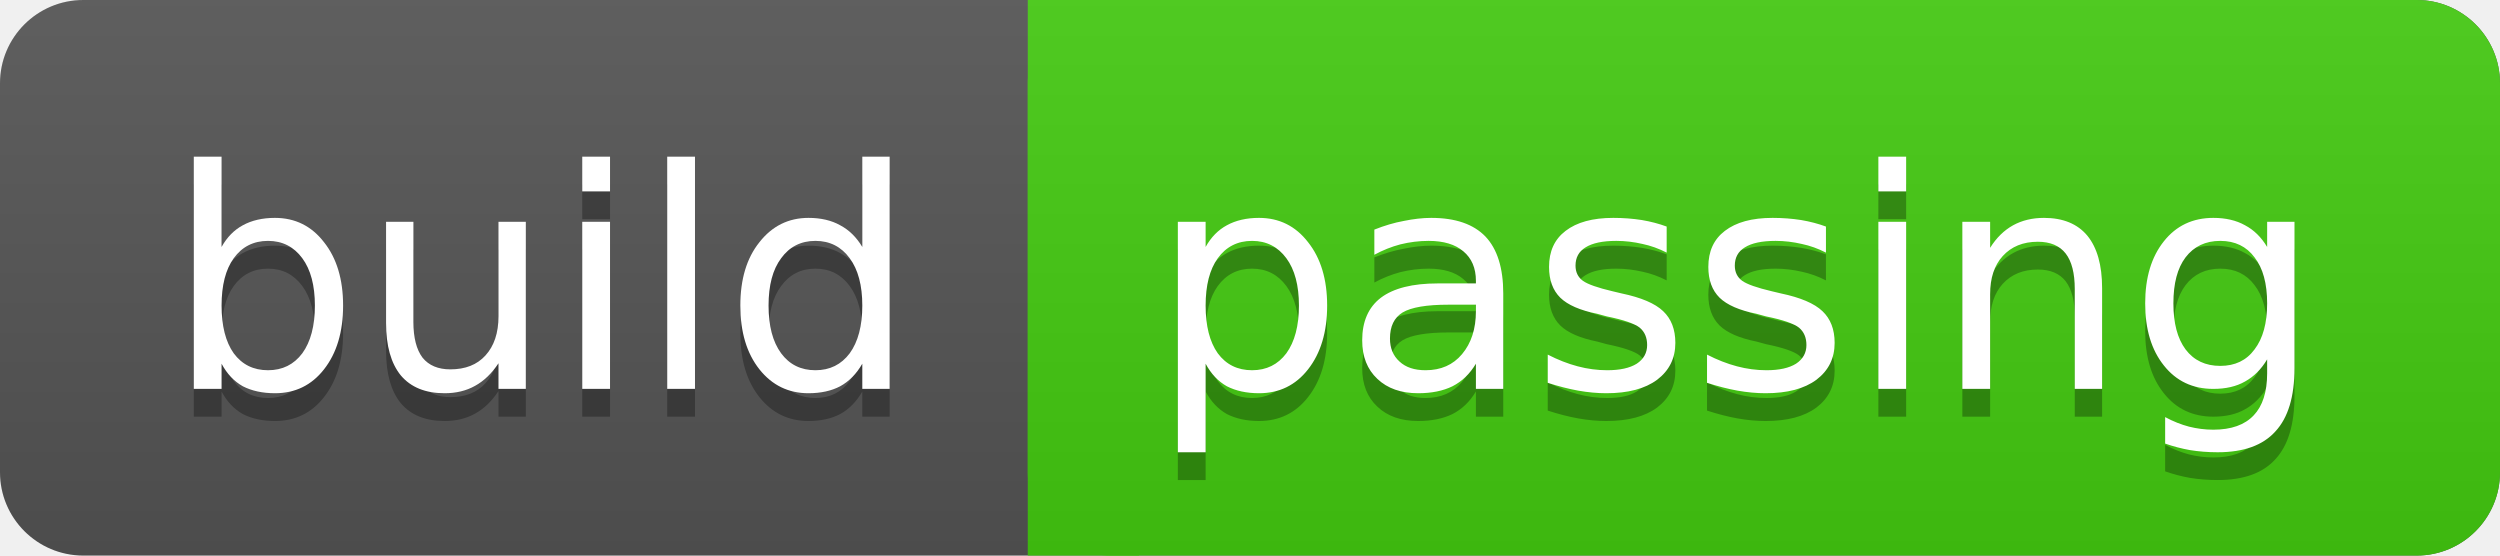
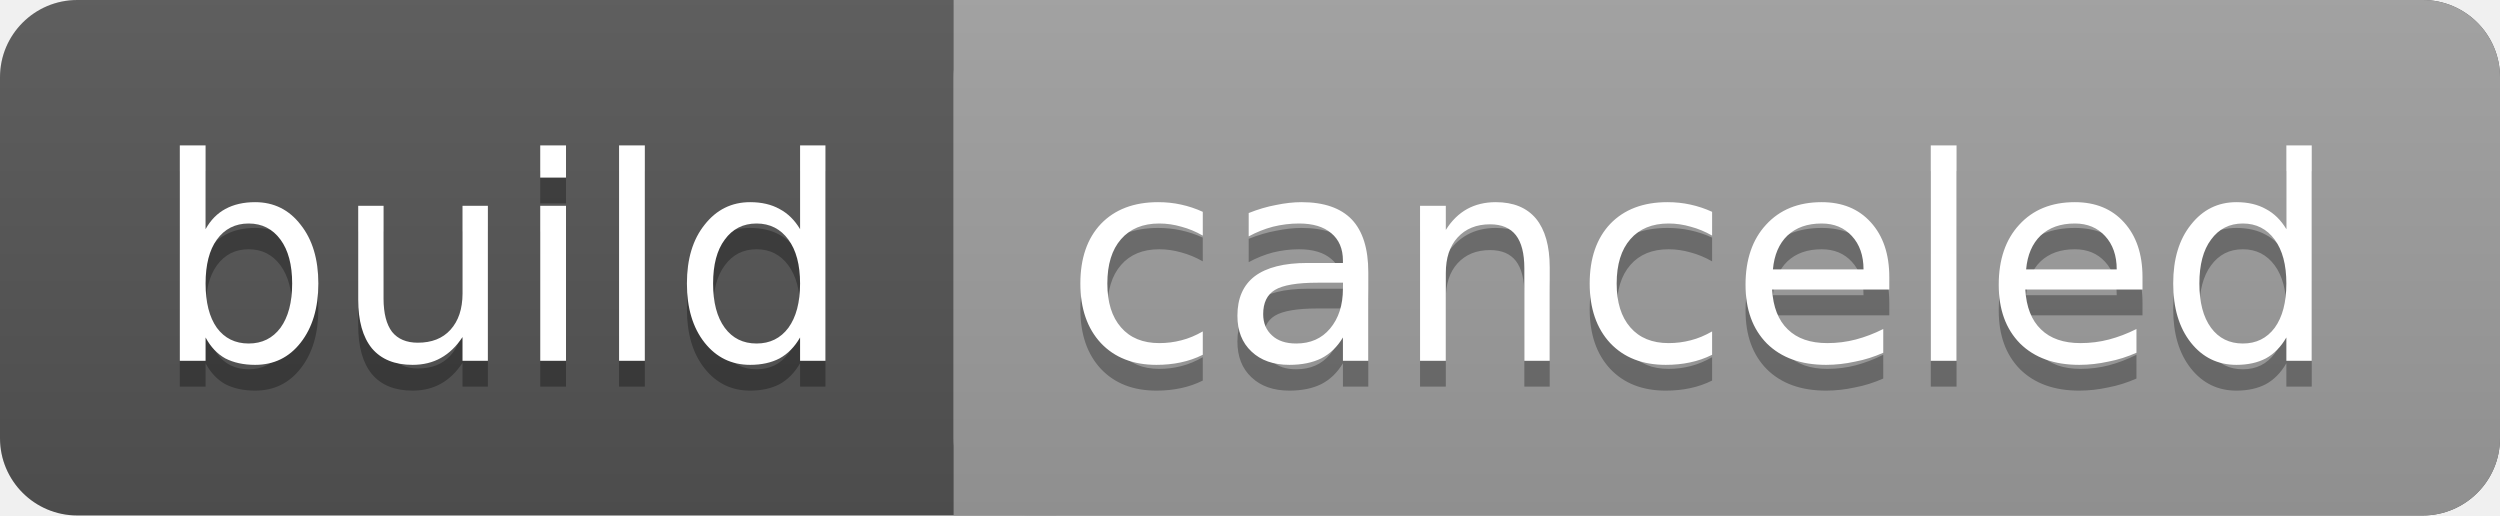
- <svg xmlns="http://www.w3.org/2000/svg" width="90" height="20">
+ <svg xmlns="http://www.w3.org/2000/svg" width="97" height="20">
  <linearGradient id="a" x2="0" y2="100%">
    <stop offset="0" stop-color="#bbb" stop-opacity=".1" />
    <stop offset="1" stop-opacity=".1" />
  </linearGradient>
-   <rect rx="3" width="90" height="20" fill="#555" />
-   <rect rx="3" x="37" width="53" height="20" fill="#4c1" />
-   <path fill="#4c1" d="M37 0h4v20h-4z" />
-   <rect rx="3" width="90" height="20" fill="url(#a)" />
+   <rect rx="3" width="97" height="20" fill="#555" />
+   <rect rx="3" x="37" width="60" height="20" fill="#9f9f9f" />
+   <path fill="#9f9f9f" d="M37 0h4v20h-4z" />
+   <rect rx="3" width="97" height="20" fill="url(#a)" />
  <g fill="#fff" text-anchor="middle" font-family="DejaVu Sans,Verdana,Geneva,sans-serif" font-size="11">
    <text x="19.5" y="15" fill="#010101" fill-opacity=".3">build</text>
    <text x="19.5" y="14">build</text>
-     <text x="62.5" y="15" fill="#010101" fill-opacity=".3">passing</text>
-     <text x="62.5" y="14">passing</text>
+     <text x="66" y="15" fill="#010101" fill-opacity=".3">canceled</text>
+     <text x="66" y="14">canceled</text>
  </g>
</svg>
